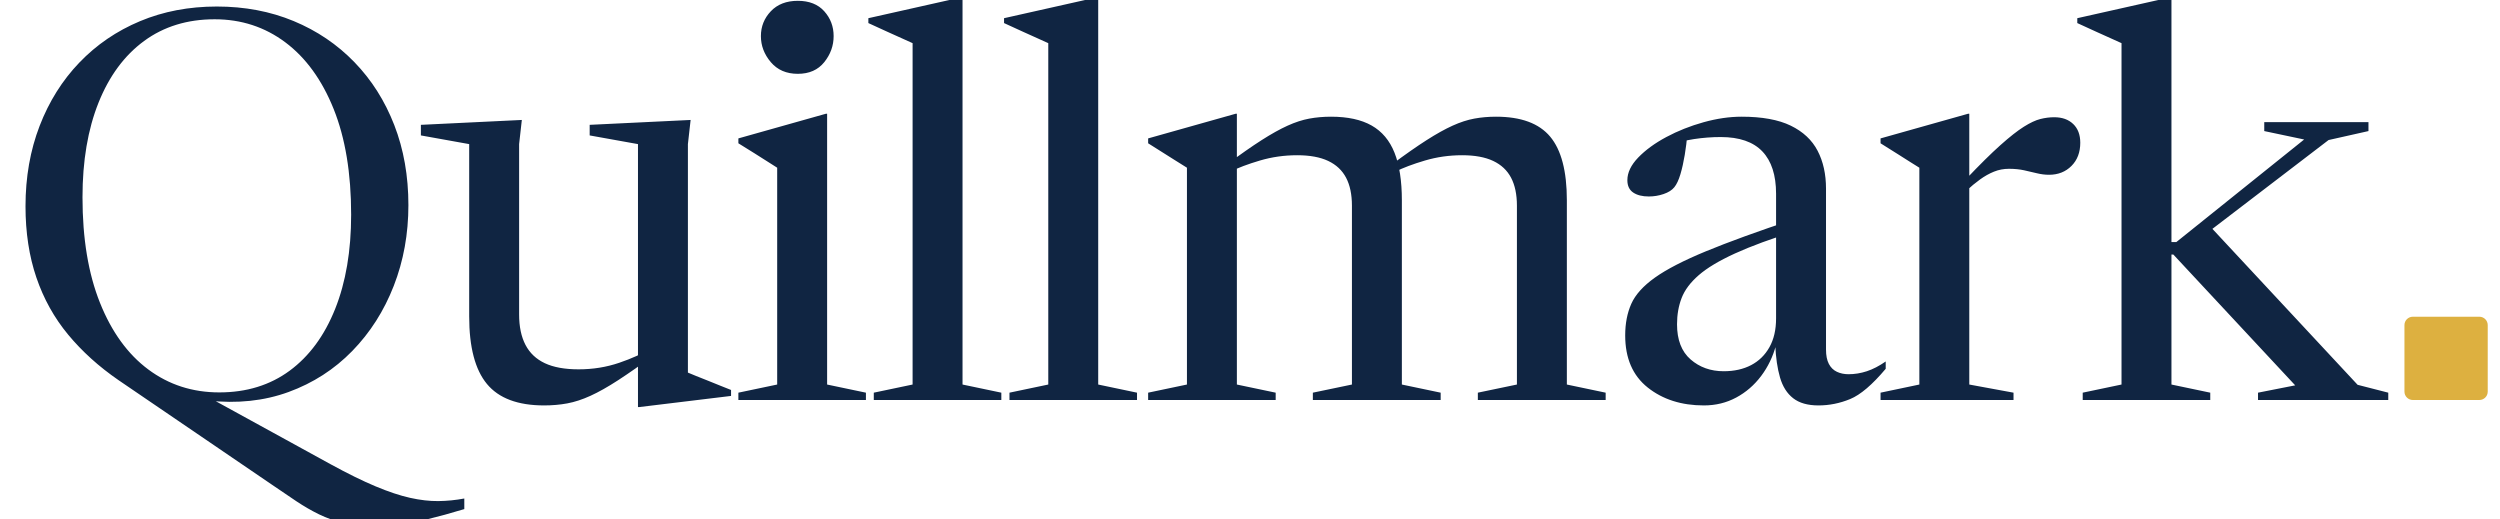
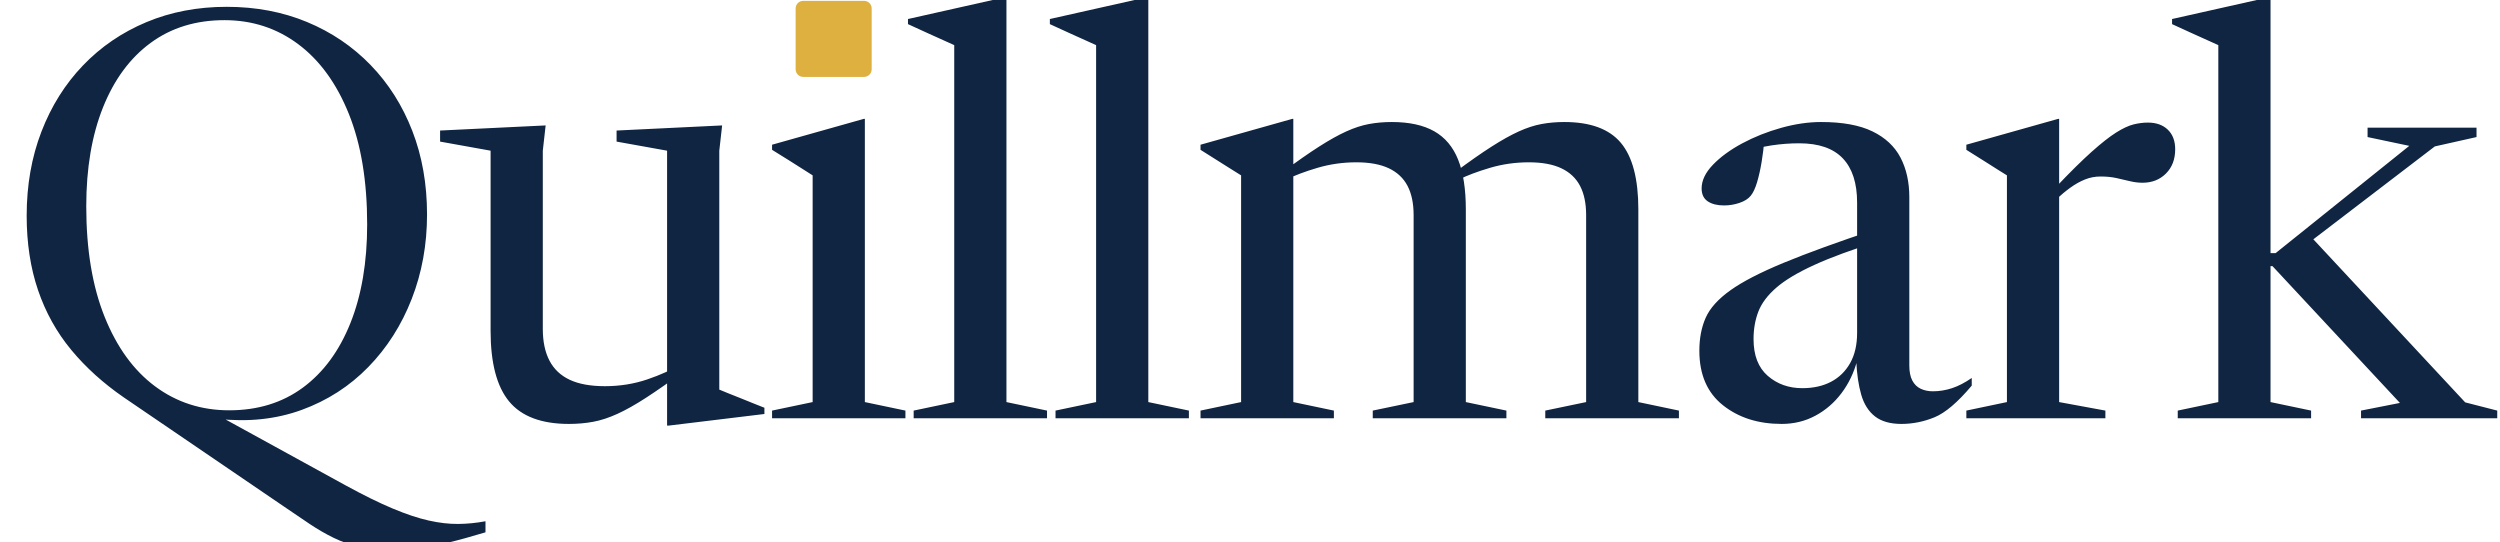
- <svg xmlns="http://www.w3.org/2000/svg" viewBox="0 -44 275 57" width="275" height="57" role="img" aria-label="Quillmark">
-   <path transform="scale(0.02985)" d="M1002 312 437 -73Q328 -148 251.0 -241.0Q174 -334 134.0 -451.5Q94 -569 94 -714Q94 -875 146.0 -1010.0Q198 -1145 292.5 -1243.5Q387 -1342 516.0 -1396.0Q645 -1450 799 -1450Q953 -1450 1082.0 -1396.5Q1211 -1343 1306.0 -1245.0Q1401 -1147 1453.0 -1013.0Q1505 -879 1505 -718Q1505 -559 1451.0 -420.5Q1397 -282 1298.0 -180.5Q1199 -79 1063.5 -29.5Q928 20 766 2L767 -11L1217 236Q1312 288 1383.5 318.0Q1455 348 1511.0 360.5Q1567 373 1615.0 372.5Q1663 372 1711 363V402Q1635 425 1576.5 439.0Q1518 453 1470.5 459.0Q1423 465 1378 465Q1315 465 1266.5 453.5Q1218 442 1176.0 421.5Q1134 401 1092.0 373.0Q1050 345 1002 312ZM808 -28Q959 -28 1067.5 -108.0Q1176 -188 1235.0 -335.5Q1294 -483 1294 -683Q1294 -912 1229.5 -1072.5Q1165 -1233 1051.5 -1318.0Q938 -1403 791 -1403Q640 -1403 531.0 -1323.0Q422 -1243 363.0 -1095.5Q304 -948 304 -747Q304 -519 368.5 -358.0Q433 -197 546.5 -112.5Q660 -28 808 -28Z M1913.0 -315Q1913.0 -248 1936.5 -203.0Q1960.0 -158 2008.0 -135.5Q2056.0 -113 2132.0 -113Q2211.0 -113 2281.5 -137.0Q2352.0 -161 2398.0 -190L2414.0 -168Q2335.0 -110 2278.0 -73.0Q2221.0 -36 2176.0 -15.5Q2131.0 5 2090.5 12.5Q2050.0 20 2005.0 20Q1860.0 20 1794.5 -59.0Q1729.0 -138 1729.0 -308V-943L1551.0 -975V-1014L1923.0 -1032L1913.0 -943ZM2351.0 26V-164V-943L2173.0 -975V-1014L2545.0 -1032L2535.0 -943V-101Q2544.0 -97 2564.0 -89.0Q2584.0 -81 2608.0 -71.5Q2632.0 -62 2655.0 -52.5Q2678.0 -43 2694.0 -37V-15L2356.0 26Z M2940.0 -1202Q2877.0 -1202 2840.5 -1245.0Q2804.0 -1288 2804.0 -1341Q2804.0 -1394 2840.5 -1432.5Q2877.0 -1471 2940.0 -1471Q3003.0 -1471 3037.5 -1432.5Q3072.0 -1394 3072.0 -1341Q3072.0 -1288 3037.5 -1245.0Q3003.0 -1202 2940.0 -1202ZM3048.0 -1055V-860V-57L3191.0 -27V0H2721.0V-27L2864.0 -57V-856Q2853.0 -863 2831.0 -877.0Q2809.0 -891 2780.5 -909.0Q2752.0 -927 2721.0 -946V-964L3044.0 -1055Z M3547.0 -57 3690.0 -27V0H3220.0V-27L3363.0 -57V-1315Q3350.0 -1321 3326.5 -1331.5Q3303.0 -1342 3271.0 -1356.5Q3239.0 -1371 3200.0 -1389V-1407L3543.0 -1484H3547.0V-1310Z M4047.0 -57 4190.0 -27V0H3720.0V-27L3863.0 -57V-1315Q3850.0 -1321 3826.5 -1331.5Q3803.0 -1342 3771.0 -1356.5Q3739.0 -1371 3700.0 -1389V-1407L4043.0 -1484H4047.0V-1310Z M4558.0 -860V-57L4701.0 -27V0H4231.0V-27L4374.0 -57V-856Q4358.0 -866 4328.5 -884.5Q4299.0 -903 4231.0 -946V-964L4554.0 -1055H4558.0ZM5166.0 -736V-57L5309.0 -27V0H4838.0V-27L4982.0 -57V-716Q4982.0 -778 4960.5 -819.0Q4939.0 -860 4894.5 -881.0Q4850.0 -902 4780.0 -902Q4709.0 -902 4643.0 -882.5Q4577.0 -863 4533.0 -841L4521.0 -868Q4595.0 -923 4649.0 -957.5Q4703.0 -992 4745.0 -1011.0Q4787.0 -1030 4825.0 -1037.0Q4863.0 -1044 4905.0 -1044Q4997.0 -1044 5054.5 -1011.5Q5112.0 -979 5139.0 -911.0Q5166.0 -843 5166.0 -736ZM5774.0 -736V-57L5917.0 -27V0H5446.0V-27L5590.0 -57V-716Q5590.0 -778 5568.5 -819.0Q5547.0 -860 5502.5 -881.0Q5458.0 -902 5388.0 -902Q5317.0 -902 5251.0 -882.5Q5185.0 -863 5141.0 -841L5129.0 -868Q5203.0 -923 5257.0 -957.5Q5311.0 -992 5353.0 -1011.0Q5395.0 -1030 5433.0 -1037.0Q5471.0 -1044 5513.0 -1044Q5651.0 -1044 5712.5 -970.5Q5774.0 -897 5774.0 -736Z M6611.0 -666 6622.0 -624Q6481.0 -580 6393.5 -540.0Q6306.0 -500 6260.0 -460.0Q6214.0 -420 6197.0 -376.0Q6180.0 -332 6180.0 -279Q6180.0 -193 6230.0 -149.5Q6280.0 -106 6352.0 -106Q6410.0 -106 6453.0 -128.5Q6496.0 -151 6520.5 -194.5Q6545.0 -238 6545.0 -301V-760Q6545.0 -863 6494.5 -916.0Q6444.0 -969 6341.0 -969Q6292.0 -969 6242.5 -961.5Q6193.0 -954 6165.0 -940L6218.0 -980Q6215.0 -943 6208.5 -903.5Q6202.0 -864 6192.5 -832.0Q6183.0 -800 6170.0 -784Q6157.0 -768 6130.5 -759.0Q6104.0 -750 6076.0 -750Q6040.0 -750 6018.5 -764.5Q5997.0 -779 5997.0 -810Q5997.0 -852 6037.0 -893.5Q6077.0 -935 6140.5 -969.0Q6204.0 -1003 6277.5 -1023.5Q6351.0 -1044 6418.0 -1044Q6531.0 -1044 6599.0 -1011.0Q6667.0 -978 6698.0 -918.5Q6729.0 -859 6729.0 -779V-186Q6729.0 -153 6739.5 -133.0Q6750.0 -113 6769.0 -104.0Q6788.0 -95 6812.0 -95Q6846.0 -95 6879.5 -106.0Q6913.0 -117 6949.0 -142V-115Q6875.0 -27 6818.0 -3.5Q6761.0 20 6701.0 20Q6642.0 20 6608.0 -6.5Q6574.0 -33 6559.5 -83.0Q6545.0 -133 6542.0 -203H6545.0Q6528.0 -139 6490.0 -88.5Q6452.0 -38 6398.0 -9.0Q6344.0 20 6279.0 20Q6155.0 20 6072.0 -46.0Q5989.0 -112 5989.0 -238Q5989.0 -304 6011.5 -354.5Q6034.0 -405 6098.5 -451.0Q6163.0 -497 6286.5 -548.0Q6410.0 -599 6611.0 -666Z M7570.0 -1042Q7614.0 -1042 7640.0 -1017.0Q7666.0 -992 7666.0 -948Q7666.0 -895 7633.5 -862.5Q7601.0 -830 7551.0 -830Q7529.0 -830 7506.5 -835.5Q7484.0 -841 7459.0 -846.5Q7434.0 -852 7403.0 -852Q7374.0 -852 7348.0 -841.5Q7322.0 -831 7297.0 -813.0Q7272.0 -795 7245.0 -770V-814Q7320.0 -893 7371.5 -939.0Q7423.0 -985 7458.0 -1007.0Q7493.0 -1029 7519.0 -1035.5Q7545.0 -1042 7570.0 -1042ZM7257.0 -860V-57L7420.0 -27V0H6930.0V-27L7073.0 -57V-856Q7060.0 -864 7041.0 -876.0Q7022.0 -888 6994.5 -905.5Q6967.0 -923 6930.0 -946V-964L7253.0 -1055H7257.0Z M8105.0 -594 8147.0 -637 8688.0 -56 8801.0 -27V0H8321.0V-27L8458.0 -54L8009.0 -536H7967.0V-582H8020.0L8491.0 -960L8344.0 -991V-1024H8728.0V-991L8581.0 -958ZM8002.0 -57 8145.0 -27V0H7675.0V-27L7818.0 -57V-1315Q7805.0 -1321 7781.5 -1331.5Q7758.0 -1342 7726.0 -1356.5Q7694.0 -1371 7655.0 -1389V-1407L7998.0 -1484H8002.0V-1320Z" fill="#102542" />
-   <rect x="264.49" y="-9.16" width="9.16" height="9.16" rx="0.92" fill="#DDB040" />
+ <svg xmlns="http://www.w3.org/2000/svg" viewBox="0 -44 263 57" width="263" height="57" role="img" aria-label="Quillmark">
+   <path transform="scale(0.02985)" d="M1002 312 437 -73Q328 -148 251.0 -241.0Q174 -334 134.0 -451.5Q94 -569 94 -714Q94 -875 146.0 -1010.0Q198 -1145 292.5 -1243.5Q387 -1342 516.0 -1396.0Q645 -1450 799 -1450Q953 -1450 1082.0 -1396.5Q1211 -1343 1306.0 -1245.0Q1401 -1147 1453.0 -1013.0Q1505 -879 1505 -718Q1505 -559 1451.0 -420.5Q1397 -282 1298.0 -180.5Q1199 -79 1063.5 -29.5Q928 20 766 2L767 -11L1217 236Q1312 288 1383.5 318.0Q1455 348 1511.0 360.5Q1567 373 1615.0 372.5Q1663 372 1711 363V402Q1635 425 1576.5 439.0Q1518 453 1470.5 459.0Q1423 465 1378 465Q1315 465 1266.5 453.5Q1218 442 1176.0 421.5Q1134 401 1092.0 373.0Q1050 345 1002 312ZM808 -28Q959 -28 1067.5 -108.0Q1176 -188 1235.0 -335.5Q1294 -483 1294 -683Q1294 -912 1229.5 -1072.5Q1165 -1233 1051.5 -1318.0Q938 -1403 791 -1403Q640 -1403 531.0 -1323.0Q422 -1243 363.0 -1095.5Q304 -948 304 -747Q304 -519 368.5 -358.0Q433 -197 546.5 -112.5Q660 -28 808 -28Z M1913.0 -315Q1913.0 -248 1936.5 -203.0Q1960.0 -158 2008.0 -135.5Q2056.0 -113 2132.0 -113Q2211.0 -113 2281.5 -137.0Q2352.0 -161 2398.0 -190L2414.0 -168Q2335.0 -110 2278.0 -73.0Q2221.0 -36 2176.0 -15.5Q2131.0 5 2090.5 12.5Q2050.0 20 2005.0 20Q1860.0 20 1794.5 -59.0Q1729.0 -138 1729.0 -308V-943L1551.0 -975V-1014L1923.0 -1032L1913.0 -943ZM2351.0 26V-164V-943L2173.0 -975V-1014L2545.0 -1032L2535.0 -943V-101Q2544.0 -97 2564.0 -89.0Q2584.0 -81 2608.0 -71.5Q2632.0 -62 2655.0 -52.5Q2678.0 -43 2694.0 -37V-15L2356.0 26Z M3048.0 -1055V-860V-57L3191.0 -27V0H2721.0V-27L2864.0 -57V-856Q2853.0 -863 2831.0 -877.0Q2809.0 -891 2780.5 -909.0Q2752.0 -927 2721.0 -946V-964L3044.0 -1055Z M3547.0 -57 3690.0 -27V0H3220.0V-27L3363.0 -57V-1315Q3350.0 -1321 3326.5 -1331.5Q3303.0 -1342 3271.0 -1356.5Q3239.0 -1371 3200.0 -1389V-1407L3543.0 -1484H3547.0V-1310Z M4047.0 -57 4190.0 -27V0H3720.0V-27L3863.0 -57V-1315Q3850.0 -1321 3826.5 -1331.5Q3803.0 -1342 3771.0 -1356.5Q3739.0 -1371 3700.0 -1389V-1407L4043.0 -1484H4047.0V-1310Z M4558.0 -860V-57L4701.0 -27V0H4231.0V-27L4374.0 -57V-856Q4358.0 -866 4328.5 -884.5Q4299.0 -903 4231.0 -946V-964L4554.0 -1055H4558.0ZM5166.0 -736V-57L5309.0 -27V0H4838.0V-27L4982.0 -57V-716Q4982.0 -778 4960.5 -819.0Q4939.0 -860 4894.5 -881.0Q4850.0 -902 4780.0 -902Q4709.0 -902 4643.0 -882.5Q4577.0 -863 4533.0 -841L4521.0 -868Q4595.0 -923 4649.0 -957.5Q4703.0 -992 4745.0 -1011.0Q4787.0 -1030 4825.0 -1037.0Q4863.0 -1044 4905.0 -1044Q4997.0 -1044 5054.5 -1011.5Q5112.0 -979 5139.0 -911.0Q5166.0 -843 5166.0 -736ZM5774.0 -736V-57L5917.0 -27V0H5446.0V-27L5590.0 -57V-716Q5590.0 -778 5568.5 -819.0Q5547.0 -860 5502.5 -881.0Q5458.0 -902 5388.0 -902Q5317.0 -902 5251.0 -882.5Q5185.0 -863 5141.0 -841L5129.0 -868Q5203.0 -923 5257.0 -957.5Q5311.0 -992 5353.0 -1011.0Q5395.0 -1030 5433.0 -1037.0Q5471.0 -1044 5513.0 -1044Q5651.0 -1044 5712.5 -970.5Q5774.0 -897 5774.0 -736Z M6611.0 -666 6622.0 -624Q6481.0 -580 6393.5 -540.0Q6306.0 -500 6260.0 -460.0Q6214.0 -420 6197.0 -376.0Q6180.0 -332 6180.0 -279Q6180.0 -193 6230.0 -149.5Q6280.0 -106 6352.0 -106Q6410.0 -106 6453.0 -128.5Q6496.0 -151 6520.5 -194.5Q6545.0 -238 6545.0 -301V-760Q6545.0 -863 6494.5 -916.0Q6444.0 -969 6341.0 -969Q6292.0 -969 6242.5 -961.5Q6193.0 -954 6165.0 -940L6218.0 -980Q6215.0 -943 6208.5 -903.5Q6202.0 -864 6192.5 -832.0Q6183.0 -800 6170.0 -784Q6157.0 -768 6130.5 -759.0Q6104.0 -750 6076.0 -750Q6040.0 -750 6018.5 -764.5Q5997.0 -779 5997.0 -810Q5997.0 -852 6037.0 -893.5Q6077.0 -935 6140.5 -969.0Q6204.0 -1003 6277.5 -1023.5Q6351.0 -1044 6418.0 -1044Q6531.0 -1044 6599.0 -1011.0Q6667.0 -978 6698.0 -918.5Q6729.0 -859 6729.0 -779V-186Q6729.0 -153 6739.5 -133.0Q6750.0 -113 6769.0 -104.0Q6788.0 -95 6812.0 -95Q6846.0 -95 6879.5 -106.0Q6913.0 -117 6949.0 -142V-115Q6875.0 -27 6818.0 -3.5Q6761.0 20 6701.0 20Q6642.0 20 6608.0 -6.5Q6574.0 -33 6559.5 -83.0Q6545.0 -133 6542.0 -203H6545.0Q6528.0 -139 6490.0 -88.5Q6452.0 -38 6398.0 -9.0Q6344.0 20 6279.0 20Q6155.0 20 6072.0 -46.0Q5989.0 -112 5989.0 -238Q5989.0 -304 6011.5 -354.5Q6034.0 -405 6098.5 -451.0Q6163.0 -497 6286.5 -548.0Q6410.0 -599 6611.0 -666Z M7570.0 -1042Q7614.0 -1042 7640.0 -1017.0Q7666.0 -992 7666.0 -948Q7666.0 -895 7633.5 -862.5Q7601.0 -830 7551.0 -830Q7529.0 -830 7506.5 -835.5Q7484.0 -841 7459.0 -846.5Q7434.0 -852 7403.0 -852Q7374.0 -852 7348.0 -841.5Q7322.0 -831 7297.0 -813.0Q7272.0 -795 7245.0 -770V-814Q7320.0 -893 7371.5 -939.0Q7423.0 -985 7458.0 -1007.0Q7493.0 -1029 7519.0 -1035.5Q7545.0 -1042 7570.0 -1042ZM7257.0 -860V-57L7420.0 -27V0H6930.0V-27L7073.0 -57V-856Q7060.0 -864 7041.0 -876.0Q7022.0 -888 6994.5 -905.5Q6967.0 -923 6930.0 -946V-964L7253.0 -1055H7257.0Z M8105.0 -594 8147.0 -637 8688.0 -56 8801.0 -27V0H8321.0V-27L8458.0 -54L8009.0 -536H7967.0V-582H8020.0L8491.0 -960L8344.0 -991V-1024H8728.0V-991L8581.0 -958ZM8002.0 -57 8145.0 -27V0H7675.0V-27L7818.0 -57V-1315Q7805.0 -1321 7781.5 -1331.5Q7758.0 -1342 7726.0 -1356.5Q7694.0 -1371 7655.0 -1389V-1407L7998.0 -1484H8002.0V-1320Z" fill="#102542" />
+   <rect x="83.70" y="-43.91" width="8.00" height="8.00" rx="0.80" fill="#DDB040" />
</svg>
